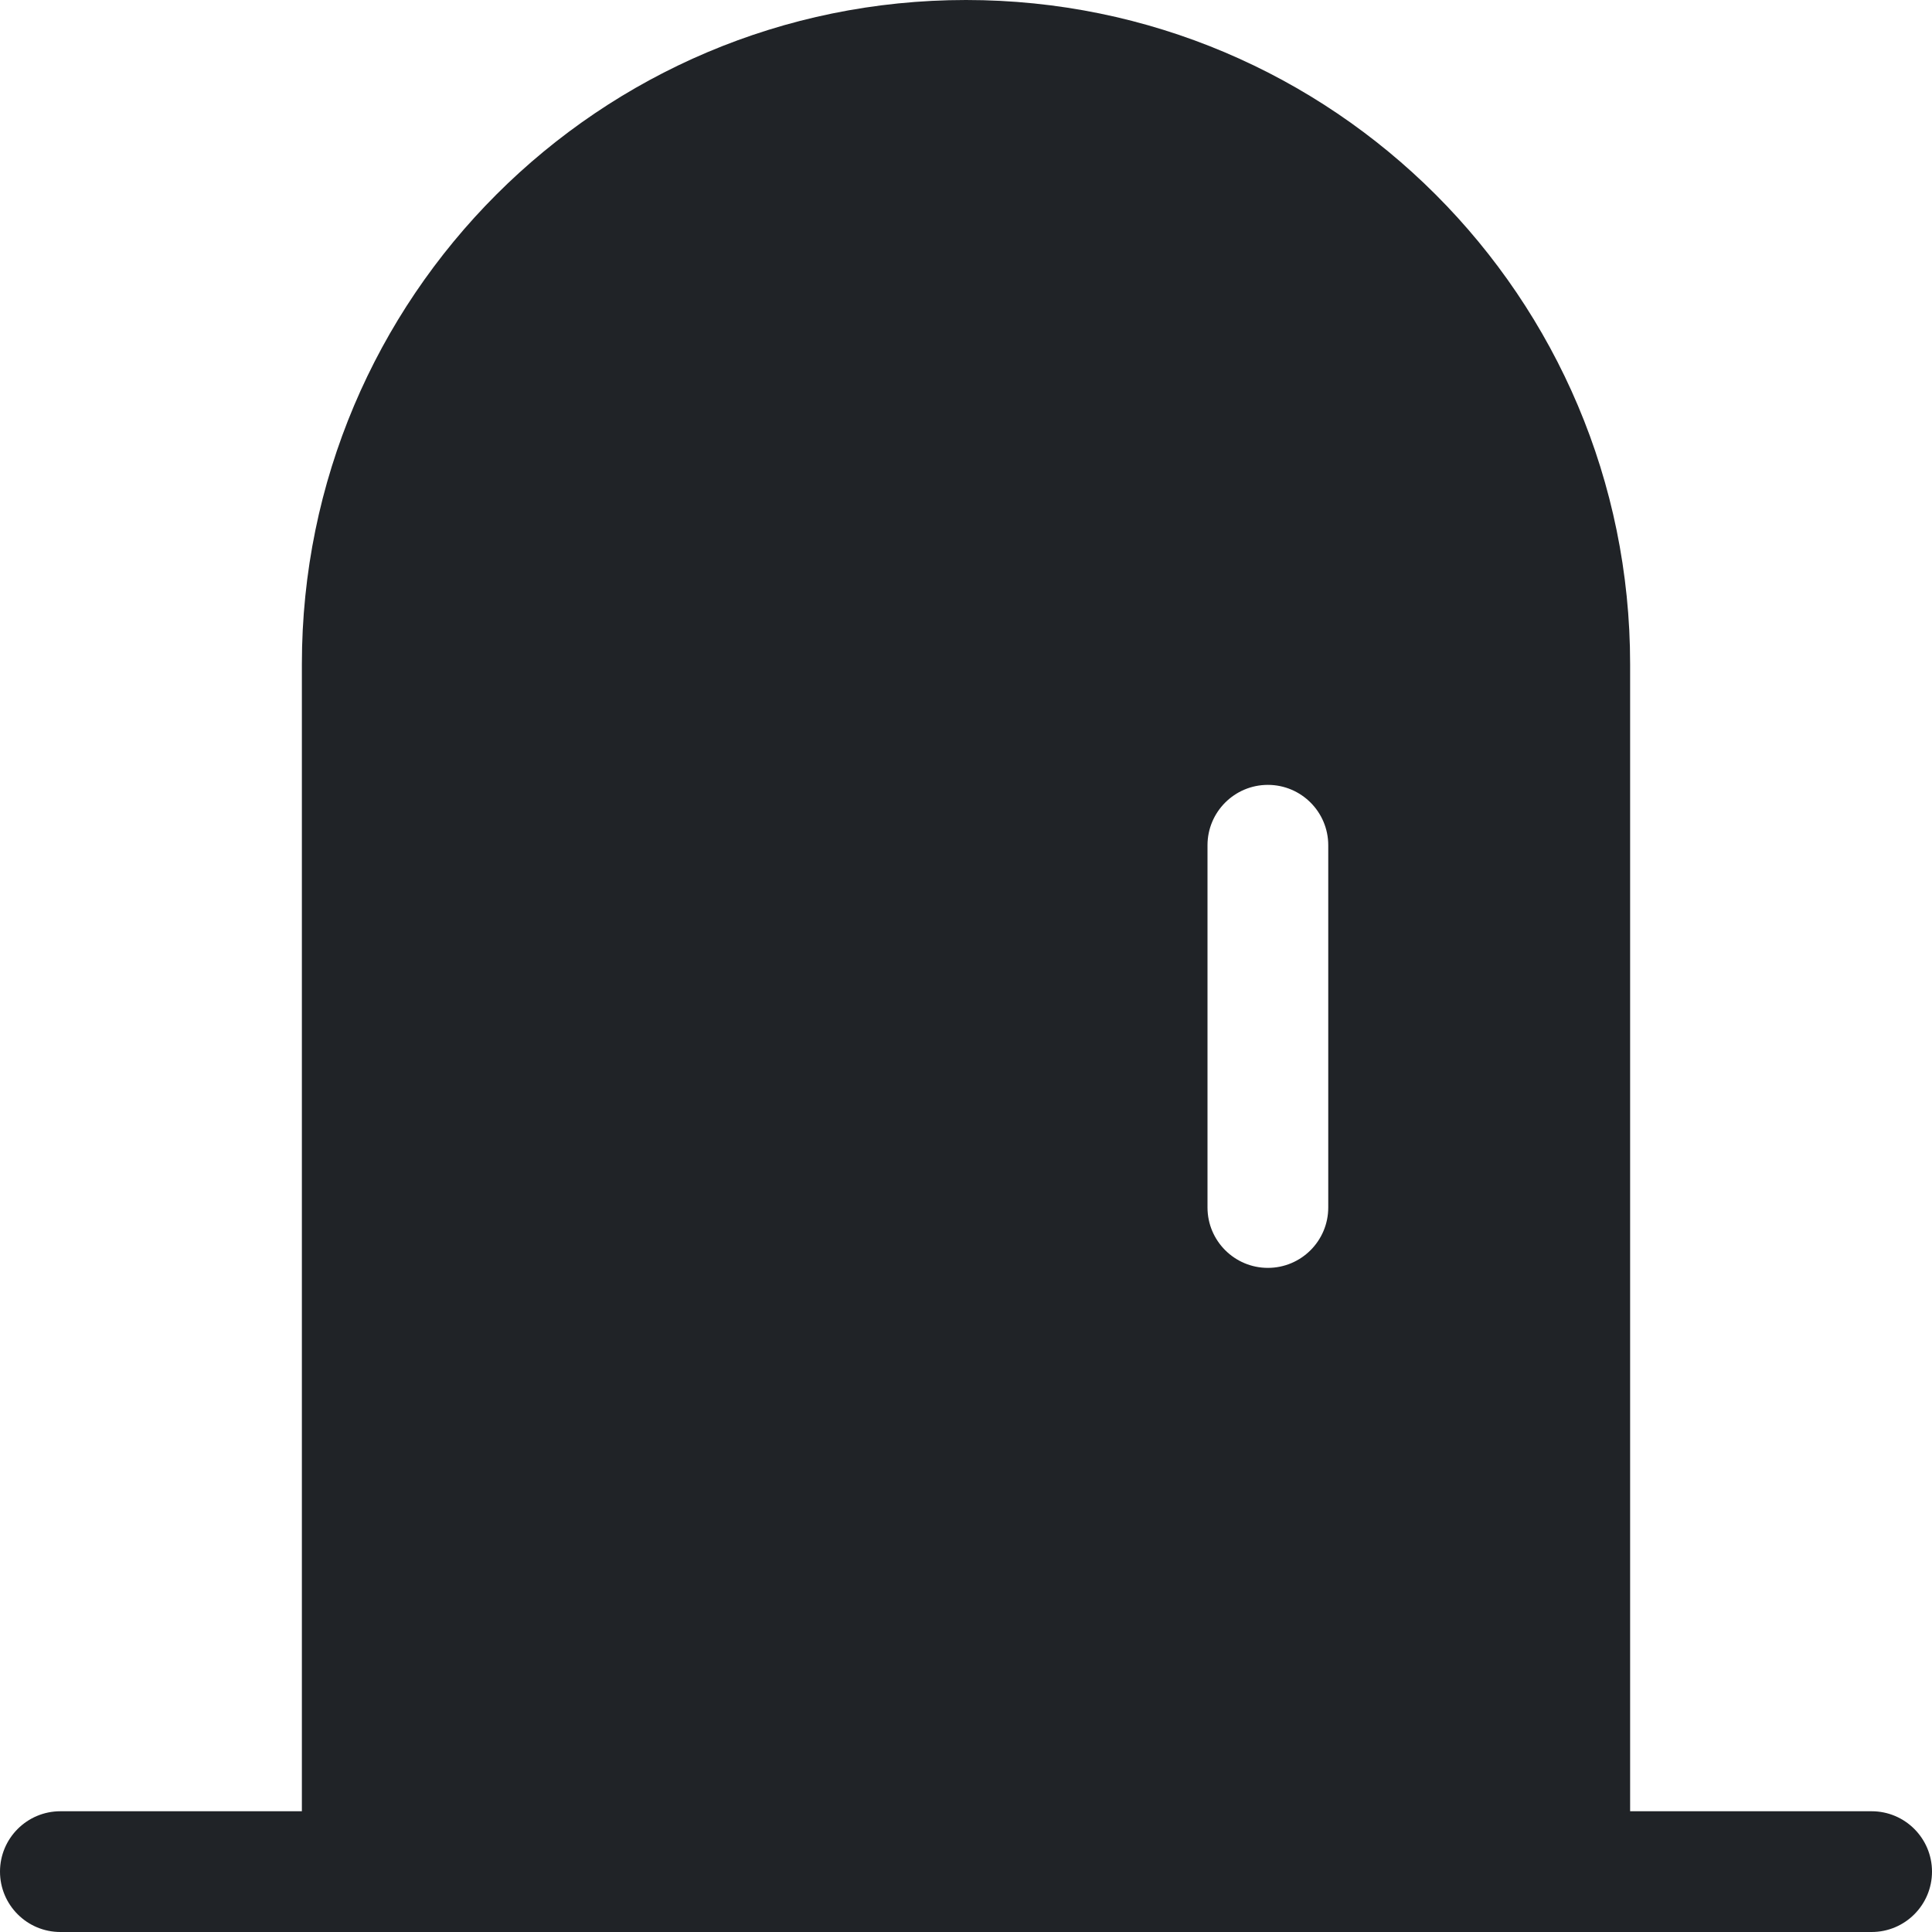
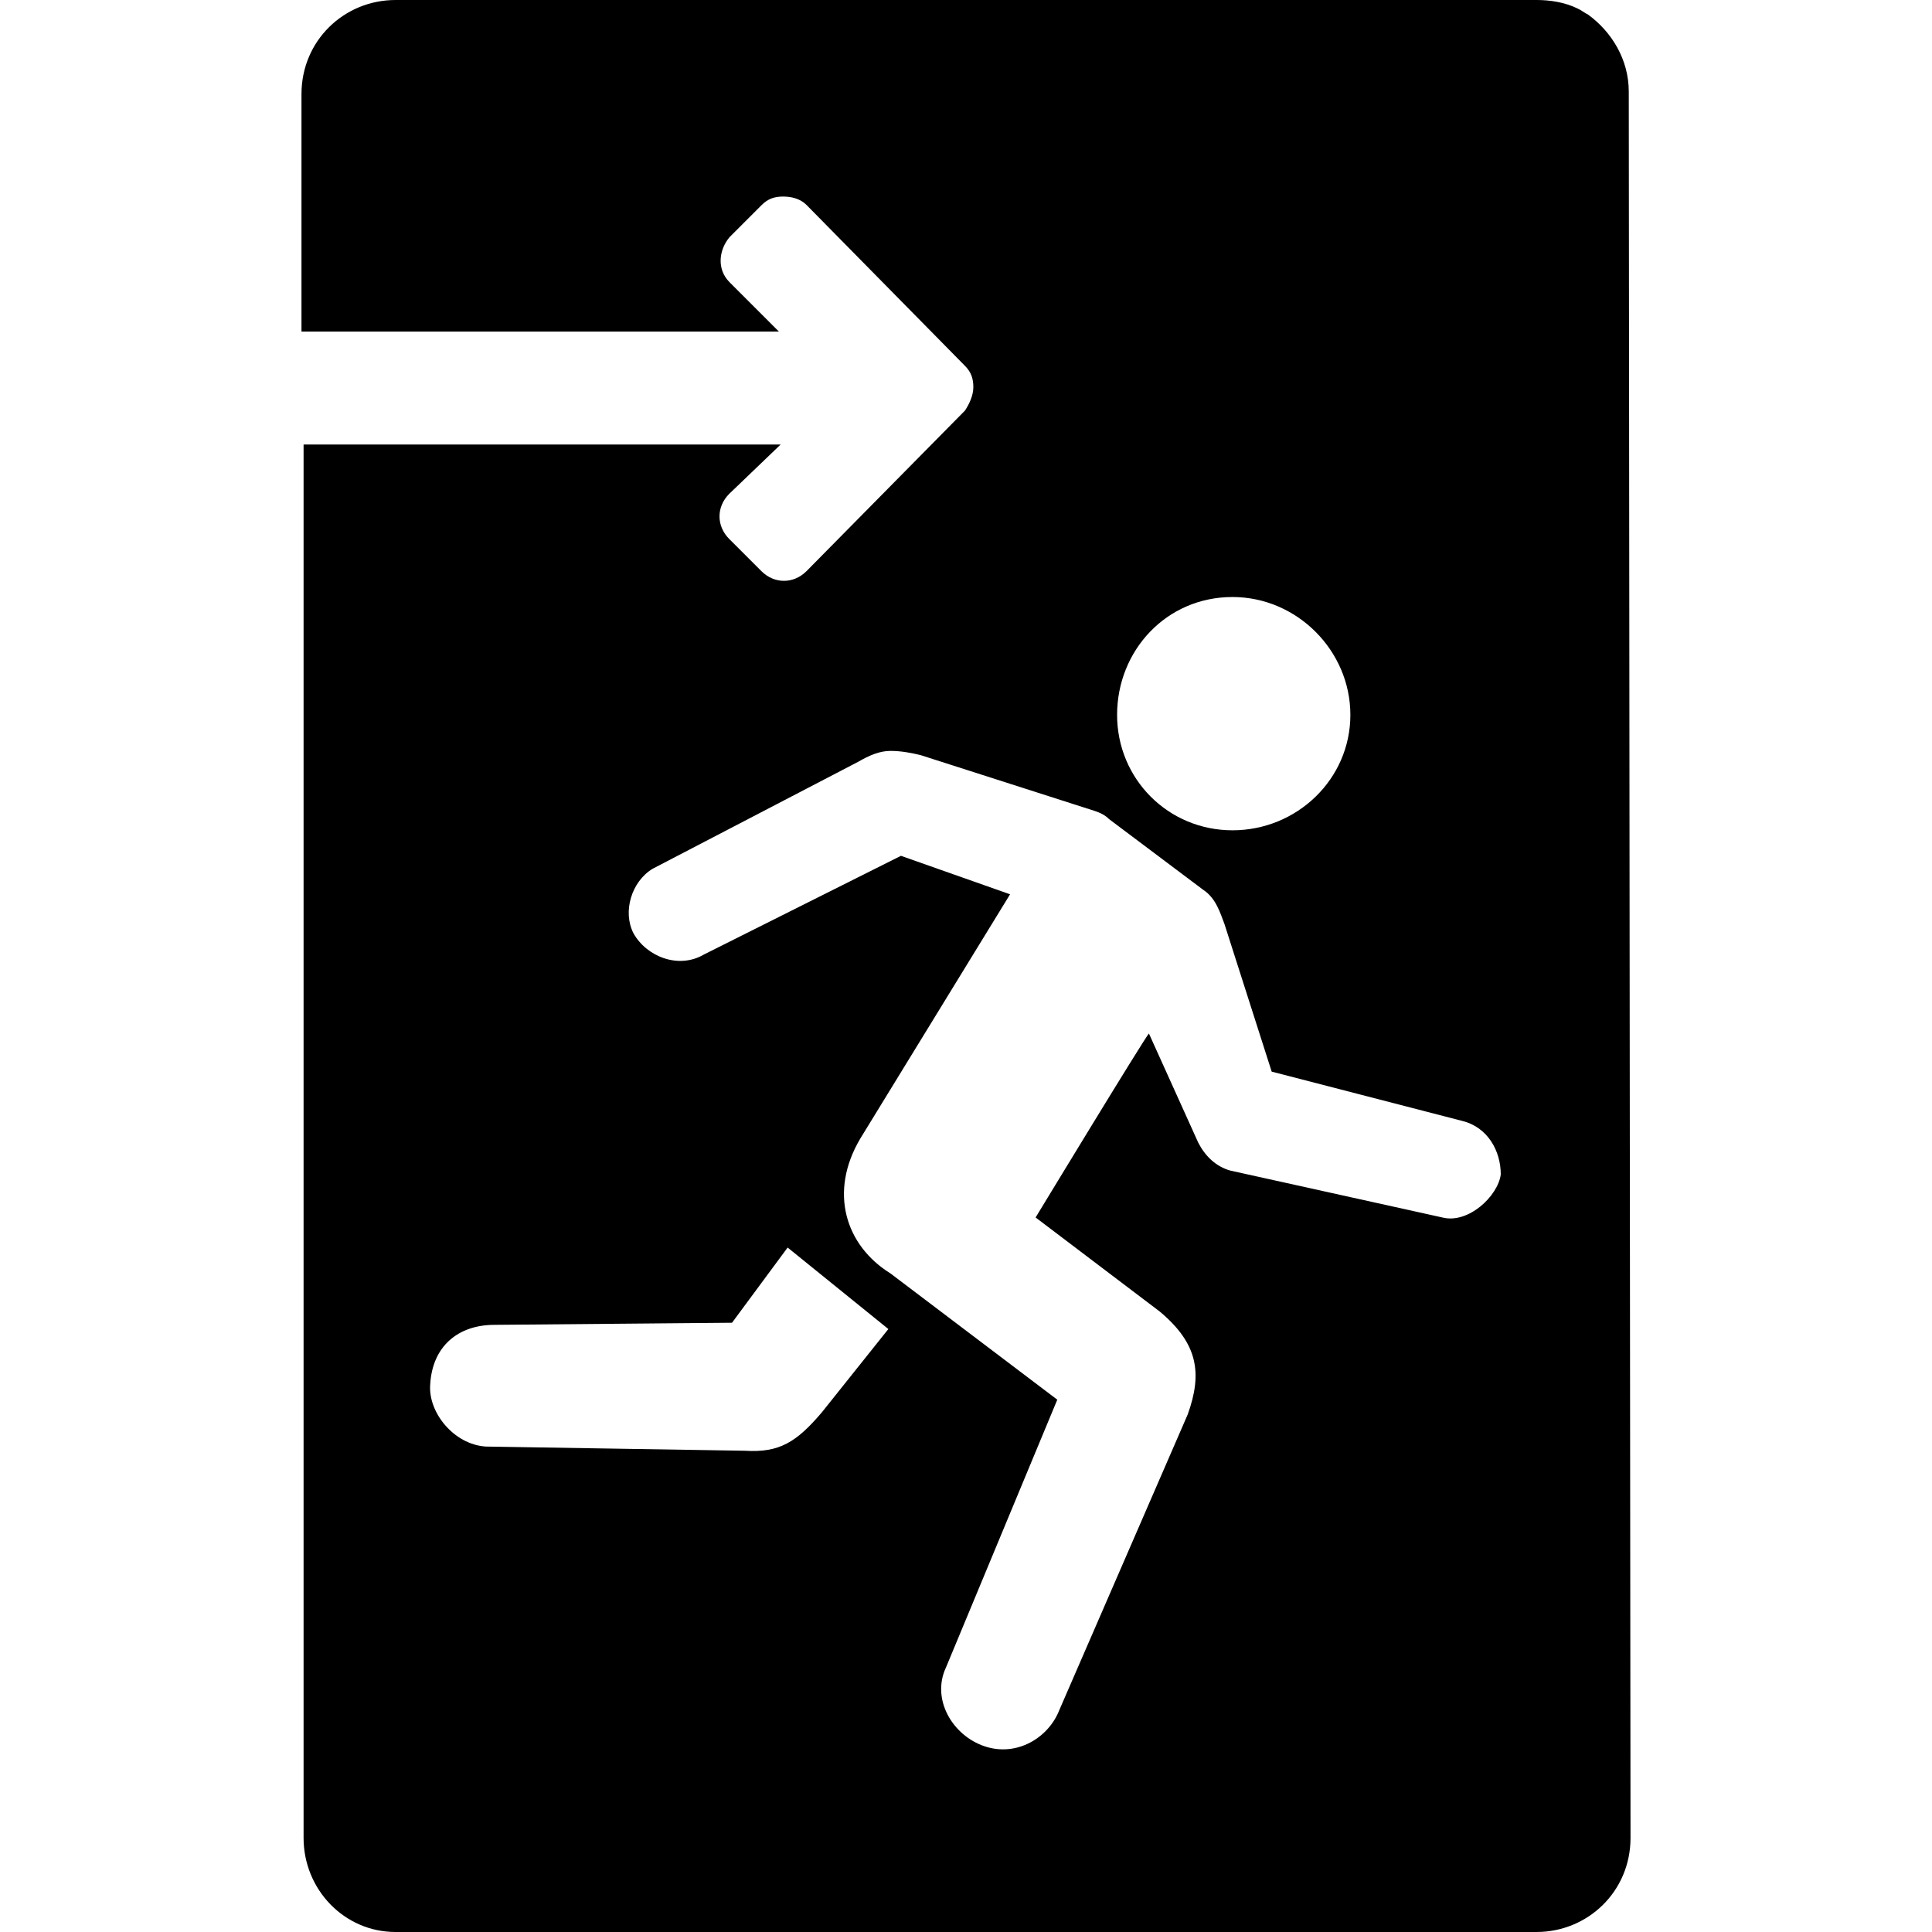
- <svg xmlns="http://www.w3.org/2000/svg" width="800px" height="800px" viewBox="0 0 32 32">
-   <g fill="none" fill-rule="evenodd">
-     <path d="m0 0h32v32h-32z" />
-     <path d="m16 0c6.075 0 11 4.925 11 11v19h4c.552 0 1 .448 1 1s-.448 1-1 1h-30c-.552 0-1-.448-1-1s.448-1 1-1h4v-19c0-6.075 4.925-11 11-11zm5 13c-.552 0-1 .448-1 1v6c0 .552.448 1 1 1s1-.448 1-1v-6c0-.552-.448-1-1-1z" fill="#202327" />
+ <svg xmlns="http://www.w3.org/2000/svg" fill="#000000" version="1.1" id="Capa_1" width="800px" height="800px" viewBox="0 0 552.4 552.4" xml:space="preserve">
+   <g>
+     <path d="M465.7,26.2c0-9.2-4.9-17.1-11.6-22C452.9,3.6,452.3,3,451,2.4c-3.7-1.8-8-2.4-11.6-2.4H113.1l0,0   C98.4,0,86.2,11.6,86.2,26.9v67.9h136.5l-14.1-14.1c-3.7-3.7-3.1-9.2,0-12.9l9.2-9.2c1.8-1.8,3.7-2.4,6.1-2.4   c2.4,0,4.9,0.6,6.7,2.4l45.3,46c1.8,1.8,2.399,3.7,2.399,6.1s-1.199,4.9-2.399,6.7l-45.3,45.9c-3.7,3.7-9.2,3.7-12.9,0l-9.2-9.2   c-3.7-3.7-3.7-9.2,0-12.9l14.7-14.1H86.8v398.4c0,14.7,11.6,26.9,26.3,26.9h326.2c14.7,0,26.9-11.601,26.9-26.9L465.7,26.2z    M352.4,170.7c18.399,0,33.7,15.3,33.7,33.7c0,18.4-15.301,33-33.7,33c-18.4,0-33-14.7-33-33C319.4,186.1,333.4,170.7,352.4,170.7z    M235,403.8c-7.3,8.601-12.2,11.601-22,11l-74.1-1.199c-9.2-0.601-16.5-9.801-15.9-17.7c0.6-11,8-17.101,18.4-17.101l67.9-0.6   l15.9-21.5l0,0L254,380L235,403.8z M412.4,348.101L351.8,334.7c-4.3-1.2-7.3-4.3-9.199-8L328.5,295.5   c-1.2,1.2-32.399,52.601-32.399,52.601l35.5,26.899c11,9.2,12.199,17.7,8,29.4l-36.7,84.5c-3.101,8-12.2,13.5-21.4,10.399   c-9.2-3.1-15.3-13.5-11-22.6l31.8-76.5l-47.7-36.1c-12.9-8-17.7-23.301-8.6-38.601l42.8-69.8l-31.2-11l-56.3,28.2   c-7.3,4.3-16.5,0.6-20.2-6.1c-3.1-6.1-0.6-14.7,5.5-18.4l58.8-30.6c3.1-1.8,6.1-3.1,9.2-3.1s6.1,0.6,8.6,1.2l49.6,15.9   c1.801,0.6,3.101,1.2,4.301,2.4L344,254.4c3.7,2.4,4.9,6.7,6.101,9.8l13.5,42.2l54.5,14.1c7.3,1.8,11,8.601,11,15.3   C428.3,342,419.8,350,412.4,348.101z" />
  </g>
</svg>
